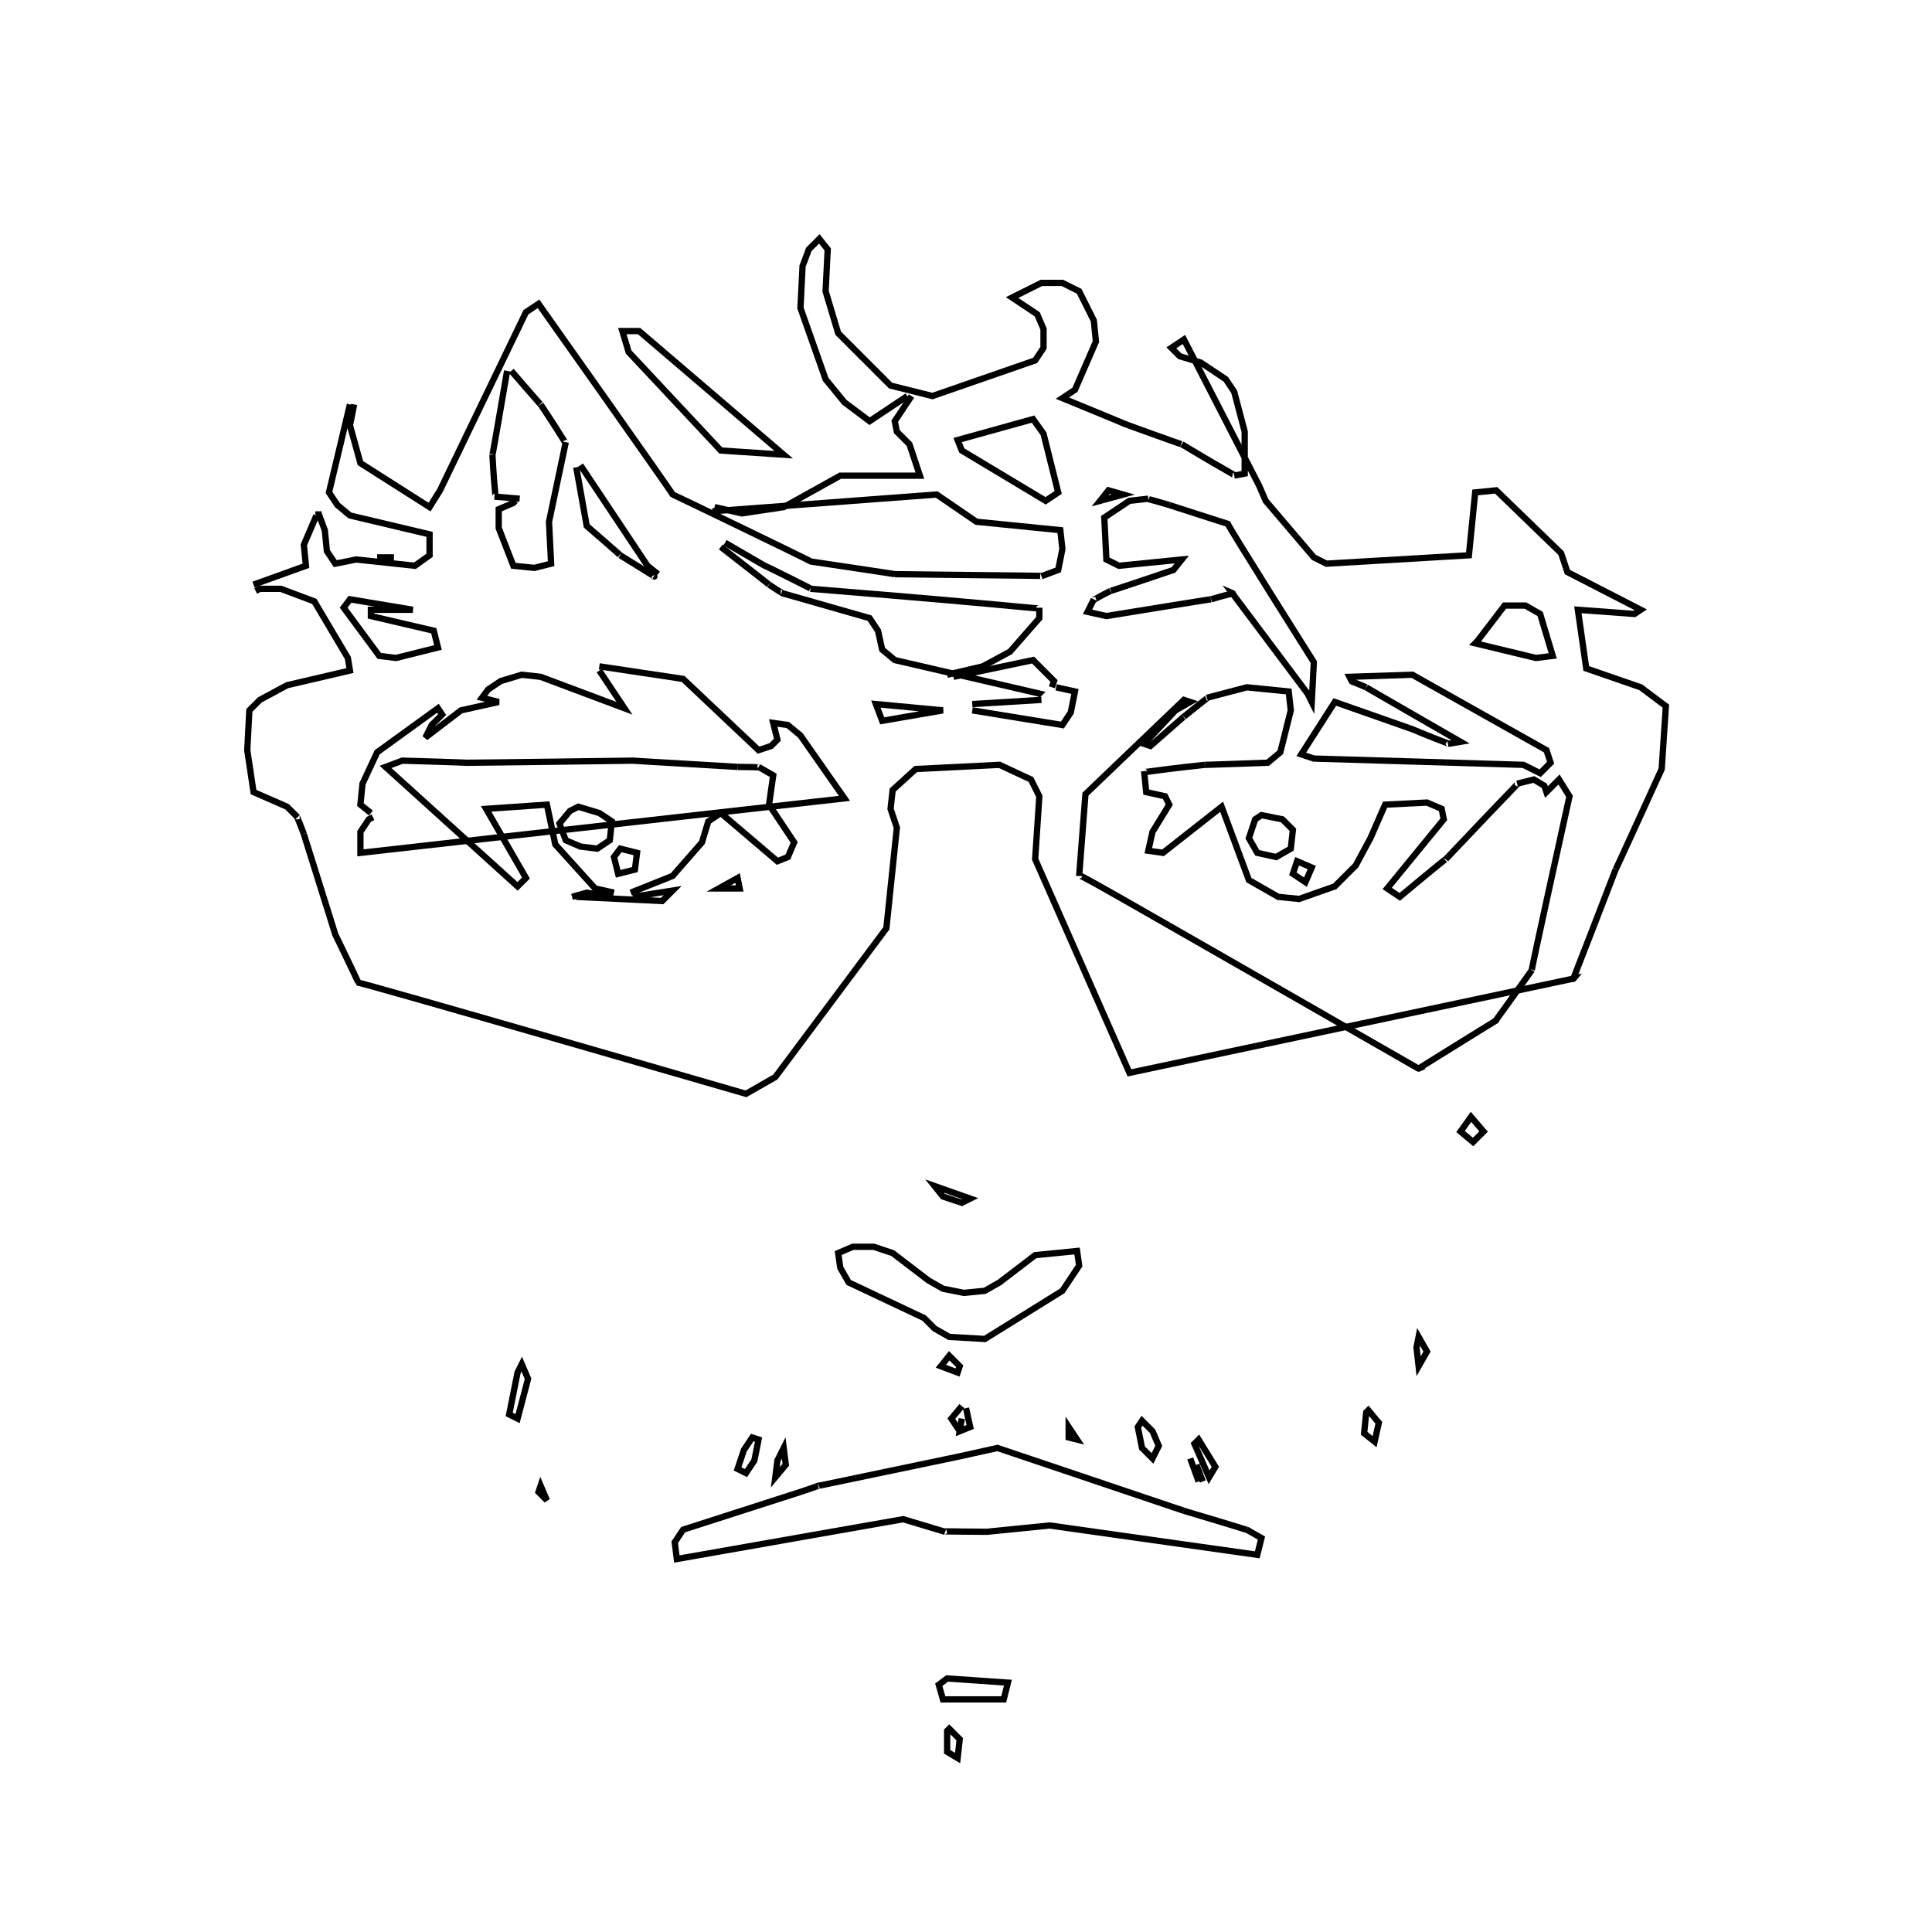
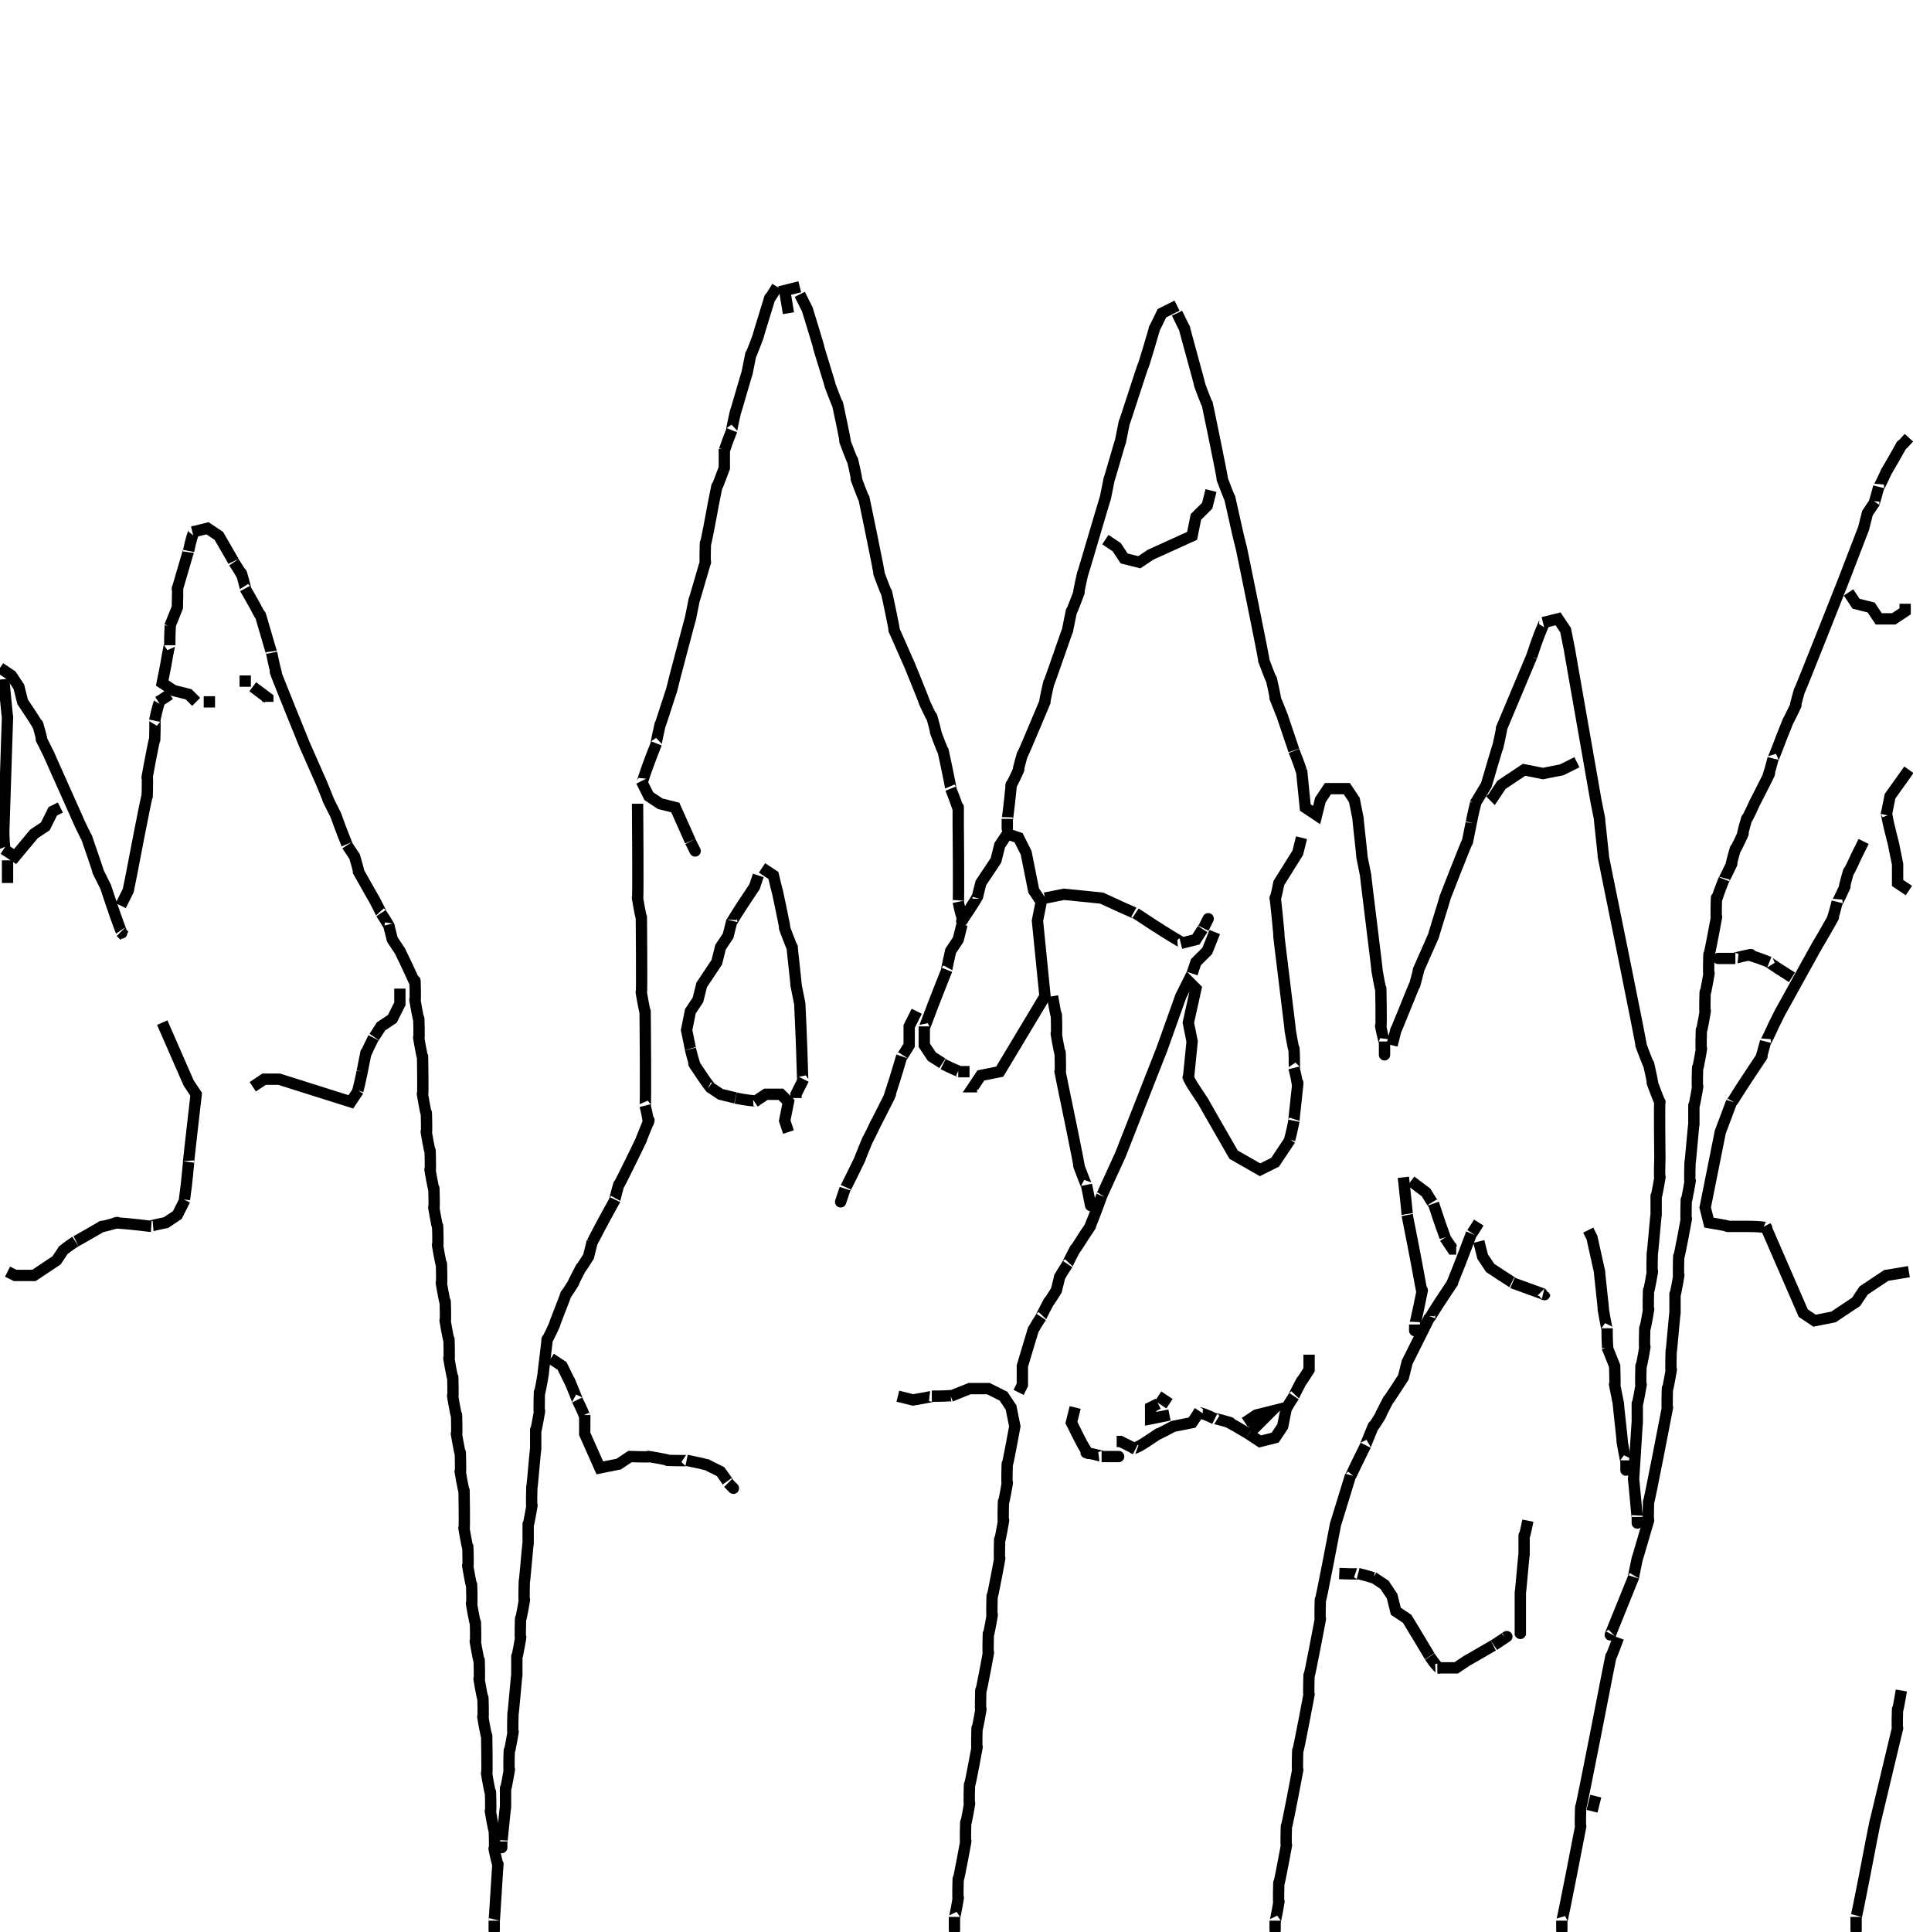
- <svg xmlns="http://www.w3.org/2000/svg" baseProfile="full" height="922px" version="1.1" width="922px">
+ <svg xmlns="http://www.w3.org/2000/svg" baseProfile="full" height="512px" version="1.1" width="507px">
  <defs />
-   <path d="M 433,189  L 433,189  L 415,201  L 403,192  L 394,181  L 382,147  L 383,127  L 386,119  L 391,114  L 395,119  L 394,139  L 400,159  L 425,184  L 445,189  L 494,172  L 498,166  L 498,157  L 495,150  L 483,142  L 497,135  L 507,135  L 515,139  L 522,153  L 523,163  L 513,186  L 507,190  S 536.958,202.287 536,202 S 564.832,212.555 564,212 C 589.832,227.555 589.981,226.804 589,227 L 594,226  L 594,206  L 589,187  L 585,181  L 573,173  L 563,170  L 559,166  L 565,162  L 601,232  L 604,239  L 627,266  L 633,269  L 701,265  L 704,235  L 714,234  L 745,264  L 748,273  L 783,291  L 780,293  L 753,291  L 757,319  L 783,328  L 795,337  L 793,367  S 770.713,415.958 771,415 C 750.649,467.936 750.36,467.768 751,467 L 539,512  L 494,410  L 496,380  L 492,372  L 477,365  L 437,367  L 426,377  L 425,386  L 428,395  L 423,443  L 370,514  L 356,522  S 170.445,468.168 171,469 S 159.629,445.072 160,446 S 144.649,397.064 145,398 C 141.649,389.064 141.293,389.293 142,390 L 137,385  L 121,378  L 118,358  L 119,339  L 124,334  L 137,327  L 167,320  L 166,314  L 150,287  L 134,281  L 124,281  L 122,282  " fill="none" filter="url(#pencil)" stroke="#000" stroke-width="3" />
-   <path d="M 169,193  L 169,193  L 167,203  L 172,221  L 205,242  L 210,234  L 251,149  L 257,145  S 321.832,236.555 321,236 S 387.981,268.196 387,268 S 427.995,274.1 427,274 C 497.995,274.9 497.936,274.649 497,275 L 505,272  L 507,262  L 506,253  L 466,249  L 447,236  L 340,244  " fill="none" filter="url(#pencil)" stroke="#000" stroke-width="3" />
-   <path d="M 374,217  L 344,215  L 300,168  L 297,158  L 305,158  Z" fill="none" filter="url(#pencil)" stroke="#000" stroke-width="3" />
-   <path d="M 242,177  L 242,177  S 235.0,218.0 235,217 C 236.1,237.995 237.0,237.0 236,237 L 248,238  " fill="none" filter="url(#pencil)" stroke="#000" stroke-width="3" />
-   <path d="M 244,177  L 244,177  S 258.555,193.832 258,193 C 270.555,211.832 269.804,211.981 270,211 L 262,249  L 263,269  L 255,271  L 245,270  L 238,252  L 238,243  L 245,240  L 246,239  " fill="none" filter="url(#pencil)" stroke="#000" stroke-width="3" />
-   <path d="M 435,189  L 435,189  L 427,201  L 428,206  L 434,212  L 439,227  L 401,227  L 374,242  L 354,245  L 341,242  " fill="none" filter="url(#pencil)" stroke="#000" stroke-width="3" />
-   <path d="M 167,193  L 167,193  L 157,235  L 161,241  L 167,246  L 205,255  L 205,265  L 198,270  L 170,267  L 160,269  L 156,263  L 155,253  L 152,245  L 152,244  " fill="none" filter="url(#pencil)" stroke="#000" stroke-width="3" />
-   <path d="M 493,200  L 498,207  L 505,235  L 499,239  L 459,215  L 457,210  Z" fill="none" filter="url(#pencil)" stroke="#000" stroke-width="3" />
-   <path d="M 277,222  L 277,222  L 309,270  L 314,274  " fill="none" filter="url(#pencil)" stroke="#000" stroke-width="3" />
-   <path d="M 275,223  L 275,223  L 280,251  S 296.832,265.555 296,265 C 312.894,275.447 312.894,275.447 312,275 " fill="none" filter="url(#pencil)" stroke="#000" stroke-width="3" />
-   <path d="M 536,236  L 529,234  L 525,239  Z" fill="none" filter="url(#pencil)" stroke="#000" stroke-width="3" />
-   <path d="M 626,335  L 627,316  S 585.064,249.649 586,250 S 557.042,240.713 558,241 C 547.042,237.713 547.006,238.11 548,238 L 539,239  L 527,247  L 528,267  L 534,270  L 564,267  L 560,272  S 529.106,282.447 530,282 C 521.106,286.447 521.553,286.894 522,286 L 519,292  L 528,294  S 578.958,285.713 578,286 C 588.958,282.713 588.919,283.394 588,283 L 624,331  Z" fill="none" filter="url(#pencil)" stroke="#000" stroke-width="3" />
-   <path d="M 151,246  L 151,246  L 145,260  L 146,270  L 121,279  " fill="none" filter="url(#pencil)" stroke="#000" stroke-width="3" />
-   <path d="M 346,259  L 346,259  S 365.832,270.555 365,270 S 387.958,281.287 387,281 C 496.995,289.9 496.0,291.0 496,290 L 496,295  L 482,311  L 469,318  L 452,322  " fill="none" filter="url(#pencil)" stroke="#000" stroke-width="3" />
-   <path d="M 344,261  L 344,261  S 367.832,279.555 367,279 C 373.832,283.555 373.976,283.217 373,283 L 415,295  L 419,301  L 421,310  L 427,315  L 496,331  L 495,332  " fill="none" filter="url(#pencil)" stroke="#000" stroke-width="3" />
-   <path d="M 180,266  L 180,266  L 188,266  " fill="none" filter="url(#pencil)" stroke="#000" stroke-width="3" />
-   <path d="M 197,291  L 177,291  L 177,294  L 207,301  L 209,309  L 189,314  L 181,313  L 164,290  L 167,286  Z" fill="none" filter="url(#pencil)" stroke="#000" stroke-width="3" />
-   <path d="M 705,306  L 718,289  L 728,289  L 735,293  L 741,313  L 733,314  L 704,307  Z" fill="none" filter="url(#pencil)" stroke="#000" stroke-width="3" />
-   <path d="M 455,323  L 455,323  L 493,315  L 503,325  L 502,328  " fill="none" filter="url(#pencil)" stroke="#000" stroke-width="3" />
-   <path d="M 286,318  L 286,318  L 326,324  L 362,358  L 368,356  L 371,353  L 369,345  L 376,346  L 382,351  L 403,381  L 172,407  L 172,397  L 176,391  L 178,390  " fill="none" filter="url(#pencil)" stroke="#000" stroke-width="3" />
-   <path d="M 286,320  L 286,320  L 298,338  L 258,323  L 249,322  L 239,325  L 233,329  L 230,333  L 238,335  L 220,339  L 203,352  L 206,346  L 211,341  L 209,338  L 180,359  L 173,374  L 172,384  L 177,388  " fill="none" filter="url(#pencil)" stroke="#000" stroke-width="3" />
-   <path d="M 644,323  L 674,322  L 738,358  L 740,364  L 735,369  L 727,365  L 627,362  L 621,360  L 637,335  S 674.949,348.316 674,348 C 691.894,355.447 691.986,354.836 691,355 L 697,354  S 651.081,327.606 652,328 C 644.081,324.606 644.0,325.0 645,325 Z" fill="none" filter="url(#pencil)" stroke="#000" stroke-width="3" />
-   <path d="M 504,328  L 504,328  L 513,330  L 511,340  L 507,346  L 464,339  " fill="none" filter="url(#pencil)" stroke="#000" stroke-width="3" />
-   <path d="M 738,378  L 744,372  L 749,380  S 730.504,463.868 731,463 C 713.445,487.832 713.168,487.555 714,487 S 676.086,510.406 677,510 C 514.9,417.005 515.0,417.0 515,418 L 518,379  L 565,334  L 568,335  L 561,339  L 546,355  L 549,356  S 565.707,341.293 565,342 C 576.832,332.445 576.949,332.684 576,333 L 595,328  L 615,330  L 616,339  L 611,359  L 605,364  S 574.005,365.1 575,365 C 545.024,368.217 546.1,368.995 546,368 L 547,378  L 556,380  L 558,384  L 550,397  L 548,406  L 555,407  L 583,385  L 596,420  L 610,428  L 620,429  L 637,423  L 647,413  L 654,400  L 661,384  L 681,383  L 688,386  L 689,391  L 662,424  L 668,428  S 690.555,409.168 690,410 C 724.707,373.293 724.97,373.757 724,374 L 732,372  L 737,375  Z" fill="none" filter="url(#pencil)" stroke="#000" stroke-width="3" />
-   <path d="M 464,336  L 464,336  L 497,334  " fill="none" filter="url(#pencil)" stroke="#000" stroke-width="3" />
-   <path d="M 450,339  L 421,344  L 418,336  Z" fill="none" filter="url(#pencil)" stroke="#000" stroke-width="3" />
-   <path d="M 293,426  L 284,424  L 265,403  L 261,384  L 232,386  L 251,419  L 247,423  L 184,366  L 192,363  S 222.995,363.9 222,364 S 303.0,363.0 302,363 S 353.0,366.0 352,366 C 363.0,366.0 362.868,366.496 362,366 L 369,370  L 367,384  L 379,402  L 376,409  L 371,411  L 344,388  L 338,392  L 335,402  L 321,418  L 301,426  " fill="none" filter="url(#pencil)" stroke="#000" stroke-width="3" />
-   <path d="M 276,385  L 286,388  L 292,392  L 291,401  L 285,405  L 277,404  L 270,401  L 267,393  L 272,387  Z" fill="none" filter="url(#pencil)" stroke="#000" stroke-width="3" />
-   <path d="M 602,389  L 612,391  L 617,396  L 616,405  L 609,409  L 600,407  L 596,400  L 599,391  Z" fill="none" filter="url(#pencil)" stroke="#000" stroke-width="3" />
-   <path d="M 296,405  L 304,407  L 303,415  L 295,417  L 293,409  Z" fill="none" filter="url(#pencil)" stroke="#000" stroke-width="3" />
-   <path d="M 619,411  L 626,414  L 623,421  L 617,417  Z" fill="none" filter="url(#pencil)" stroke="#000" stroke-width="3" />
-   <path d="M 352,419  L 353,424  L 343,424  Z" fill="none" filter="url(#pencil)" stroke="#000" stroke-width="3" />
-   <path d="M 273,428  L 273,428  L 280,426  L 292,428  " fill="none" filter="url(#pencil)" stroke="#000" stroke-width="3" />
-   <path d="M 302,428  L 321,425  L 316,430  L 275,428  " fill="none" filter="url(#pencil)" stroke="#000" stroke-width="3" />
-   <path d="M 702,533  L 697,540  L 703,545  L 708,540  Z" fill="none" filter="url(#pencil)" stroke="#000" stroke-width="3" />
-   <path d="M 446,566  L 463,572  L 459,574  L 450,571  Z" fill="none" filter="url(#pencil)" stroke="#000" stroke-width="3" />
-   <path d="M 407,595  L 417,595  L 426,598  L 443,611  L 450,615  L 460,617  L 470,616  L 477,612  L 494,599  L 514,597  L 515,604  L 507,616  L 470,639  L 453,638  L 446,634  L 441,629  L 405,612  L 401,605  L 400,598  Z" fill="none" filter="url(#pencil)" stroke="#000" stroke-width="3" />
-   <path d="M 677,638  L 681,645  L 677,652  L 676,643  Z" fill="none" filter="url(#pencil)" stroke="#000" stroke-width="3" />
-   <path d="M 457,655  L 449,652  L 453,647  L 458,652  Z" fill="none" filter="url(#pencil)" stroke="#000" stroke-width="3" />
-   <path d="M 249,651  L 252,658  L 247,677  L 243,675  L 247,655  Z" fill="none" filter="url(#pencil)" stroke="#000" stroke-width="3" />
-   <path d="M 459,671  L 459,671  L 454,677  L 456,680  L 456,679  " fill="none" filter="url(#pencil)" stroke="#000" stroke-width="3" />
-   <path d="M 461,672  L 461,672  L 463,681  L 458,683  L 459,677  " fill="none" filter="url(#pencil)" stroke="#000" stroke-width="3" />
-   <path d="M 653,673  L 658,679  L 656,688  L 651,684  L 652,674  Z" fill="none" filter="url(#pencil)" stroke="#000" stroke-width="3" />
-   <path d="M 545,678  L 550,683  L 553,690  L 550,696  L 545,691  L 543,681  Z" fill="none" filter="url(#pencil)" stroke="#000" stroke-width="3" />
-   <path d="M 510,681  L 514,687  L 510,686  Z" fill="none" filter="url(#pencil)" stroke="#000" stroke-width="3" />
-   <path d="M 359,686  L 355,692  L 352,701  L 356,703  L 360,697  L 362,687  Z" fill="none" filter="url(#pencil)" stroke="#000" stroke-width="3" />
-   <path d="M 572,687  L 580,700  L 577,705  L 570,689  Z" fill="none" filter="url(#pencil)" stroke="#000" stroke-width="3" />
-   <path d="M 374,691  L 375,699  L 370,705  L 371,697  Z" fill="none" filter="url(#pencil)" stroke="#000" stroke-width="3" />
-   <path d="M 476,691  S 565.958,721.287 565,721 C 595.981,730.196 595.868,730.496 595,730 L 602,734  L 600,742  L 501,728  S 470.005,731.1 471,731 C 450.005,730.9 450.072,730.629 451,731 L 431,725  L 323,744  L 322,736  L 326,730  S 382.949,711.684 382,712 C 391.949,708.684 391.832,708.445 391,709 L 458,695  Z" fill="none" filter="url(#pencil)" stroke="#000" stroke-width="3" />
-   <path d="M 568,696  L 568,696  L 572,707  " fill="none" filter="url(#pencil)" stroke="#000" stroke-width="3" />
-   <path d="M 571,699  L 571,699  L 574,707  " fill="none" filter="url(#pencil)" stroke="#000" stroke-width="3" />
-   <path d="M 258,709  L 261,716  L 257,712  Z" fill="none" filter="url(#pencil)" stroke="#000" stroke-width="3" />
-   <path d="M 452,801  L 481,803  L 479,811  L 450,811  L 448,804  Z" fill="none" filter="url(#pencil)" stroke="#000" stroke-width="3" />
-   <path d="M 453,825  L 458,830  L 457,839  L 452,836  L 452,826  Z" fill="none" filter="url(#pencil)" stroke="#000" stroke-width="3" />
+   <path d="M 206,76  L 206,76  S 203.629,79.928 204,79 S 200.629,89.928 201,89 S 198.804,94.981 199,94 S 197.804,99.981 198,99 S 194.804,109.981 195,109 S 193.629,114.928 194,114 C 191.629,119.928 192.0,120.0 192,119 L 192,124  S 189.804,129.981 190,129 S 188.804,134.981 189,134 S 187.0,145.0 187,144 S 186.804,149.981 187,149 S 183.804,159.981 184,159 S 182.804,164.981 183,164 S 178.757,179.97 179,179 S 177.757,183.97 178,183 S 174.804,192.981 175,192 S 173.629,197.928 174,197 C 169.629,207.928 170.447,207.894 170,207 L 172,211  L 175,213  L 179,214  S 183.447,223.894 183,223 C 184.447,225.894 184.447,225.894 184,225 " fill="none" filter="url(#pencil)" stroke="#000" stroke-width="3" />
+   <path d="M 212,76  L 212,76  L 208,77  L 209,83  " fill="none" filter="url(#pencil)" stroke="#000" stroke-width="3" />
+   <path d="M 212,78  L 212,78  L 214,82  S 217.371,92.928 217,92 S 220.371,102.928 220,102 S 222.196,107.981 222,107 S 224.371,117.928 224,117 S 226.196,122.981 226,122 S 227.371,127.928 227,127 S 229.196,132.981 229,132 S 233.371,152.928 233,152 S 235.196,157.981 235,157 S 237.371,167.928 237,167 S 241.371,176.928 241,176 S 245.447,186.894 245,186 S 247.243,190.97 247,190 S 248.371,194.928 248,194 S 250.196,199.981 250,199 S 252.371,209.928 252,209 C 254.371,214.928 254.0,215.0 254,214 S 254.0,220.0 254,219 S 254.196,239.981 254,239 C 255.196,244.981 255.555,243.168 255,244 S 257.555,240.168 257,241 C 259.555,237.168 259.243,237.03 259,238 L 260,234  L 264,228  L 265,224  L 267,221  L 270,222  L 272,226  L 274,236  L 276,239  L 275,244  L 277,264  L 265,284  L 260,285  L 258,288  L 259,288  " fill="none" filter="url(#pencil)" stroke="#000" stroke-width="3" />
+   <path d="M 312,81  L 312,81  L 308,83  S 305.629,87.928 306,87 S 302.804,97.981 303,97 S 297.804,112.981 298,112 S 296.804,117.981 297,117 S 293.804,127.981 294,127 S 292.804,132.981 293,132 S 286.804,152.981 287,152 S 285.629,157.928 286,157 S 283.804,162.981 284,162 S 282.757,167.97 283,167 S 277.804,181.981 278,181 S 276.629,186.928 277,186 S 270.757,200.97 271,200 S 269.553,204.894 270,204 S 267.757,208.97 268,208 S 267.0,218.0 267,217 C 267.0,220.0 267.0,220.0 267,219 " fill="none" filter="url(#pencil)" stroke="#000" stroke-width="3" />
+   <path d="M 312,83  L 312,83  S 314.371,87.928 314,87 S 318.371,102.928 318,102 S 320.196,107.981 320,107 S 324.371,127.928 324,127 S 326.243,132.97 326,132 S 328.243,141.97 328,141 S 329.196,145.981 329,145 S 335.371,175.928 335,175 S 337.196,180.981 337,180 S 338.371,185.928 338,185 S 340.371,190.928 340,190 S 343.371,199.928 343,199 C 345.371,204.928 345.0,205.0 345,204 L 346,214  L 349,216  L 350,212  L 352,209  L 357,209  L 359,212  S 360.196,217.981 360,217 S 361.196,227.981 361,227 S 362.196,232.981 362,232 S 365.196,257.981 365,257 S 366.0,263.0 366,262 S 366.243,272.97 366,272 S 367.0,277.0 367,276 C 367.0,280.0 367.0,280.0 367,279 " fill="none" filter="url(#pencil)" stroke="#000" stroke-width="3" />
+   <path d="M 506,116  L 506,116  S 503.445,118.832 504,118 S 499.553,125.894 500,125 S 497.757,129.97 498,129 C 496.757,133.97 496.445,133.832 497,133 L 495,136  L 494,140  S 488.629,153.928 489,153 S 476.757,183.97 477,183 S 475.553,187.894 476,187 S 473.629,191.928 474,191 S 471.629,196.928 472,196 S 469.757,201.97 470,201 C 468.757,205.97 468.445,205.832 469,205 S 464.553,213.894 465,213 S 462.757,217.97 463,217 S 461.553,221.894 462,221 S 459.757,225.97 460,225 S 458.553,229.894 459,229 S 456.629,233.928 457,233 C 454.629,238.928 455.0,239.0 455,238 S 454.804,243.981 455,243 S 453.0,254.0 453,253 S 452.804,258.981 453,258 S 452.0,264.0 452,263 S 451.804,268.981 452,268 S 451.0,274.0 451,273 S 450.804,278.981 451,278 S 450.0,284.0 450,283 S 449.804,288.981 450,288 S 449.0,294.0 449,293 S 449.0,299.0 449,298 S 448.0,309.0 448,308 S 447.804,313.981 448,313 S 447.0,319.0 447,318 S 446.804,323.981 447,323 S 445.0,334.0 445,333 S 444.804,338.981 445,338 S 444.0,344.0 444,343 S 444.0,349.0 444,348 S 443.0,359.0 443,358 S 442.804,363.981 443,363 S 442.0,369.0 442,368 S 441.804,373.981 442,373 S 437.0,399.0 437,398 S 436.804,403.981 437,403 S 433.804,413.981 434,413 S 432.757,418.97 433,418 C 426.553,433.894 426.553,433.894 427,433 " fill="none" filter="url(#pencil)" stroke="#000" stroke-width="3" />
+   <path d="M 321,130  L 321,130  L 320,134  L 317,137  L 316,142  L 305,147  L 302,149  L 298,148  L 296,145  L 293,143  " fill="none" filter="url(#pencil)" stroke="#000" stroke-width="3" />
+   <path d="M 52,186  L 52,186  L 50,184  L 46,183  L 43,181  S 44.196,175.019 44,176 S 45.0,170.0 45,171 C 45.0,165.0 45.371,165.072 45,166 L 47,161  S 47.196,155.019 47,156 S 50.196,145.019 50,146 C 51.196,140.019 51.97,140.757 51,141 L 55,140  L 58,142  S 62.555,149.832 62,149 C 64.555,152.832 64.243,152.97 64,152 S 65.447,156.894 65,156 C 69.555,163.832 69.196,163.981 69,163 S 72.196,173.981 72,173 C 73.196,178.981 73.514,178.857 73,178 S 81.371,198.928 81,198 S 85.371,207.928 85,207 S 87.447,212.894 87,212 S 89.447,216.894 89,216 C 92.243,224.97 92.555,224.832 92,224 L 94,227  S 95.447,231.894 95,231 S 99.447,238.894 99,238 S 101.555,242.832 101,242 C 103.555,245.832 103.243,245.97 103,245 L 104,249  S 106.555,252.832 106,252 C 110.371,260.928 110.0,261.0 110,260 S 110.196,265.981 110,265 S 111.0,271.0 111,270 S 111.196,275.981 111,275 S 112.0,281.0 112,280 S 112.196,290.981 112,290 S 113.0,296.0 113,295 S 113.196,300.981 113,300 S 114.0,306.0 114,305 S 114.196,310.981 114,310 S 115.0,316.0 115,315 S 115.196,320.981 115,320 S 116.0,326.0 116,325 S 116.196,330.981 116,330 S 117.0,336.0 117,335 S 117.196,340.981 117,340 S 118.0,346.0 118,345 S 118.196,350.981 118,350 S 119.0,356.0 119,355 S 119.196,360.981 119,360 S 120.0,366.0 120,365 S 120.196,370.981 120,370 S 121.0,376.0 121,375 S 121.196,380.981 121,380 S 122.0,386.0 122,385 S 122.196,390.981 122,390 S 123.0,396.0 123,395 S 123.196,405.981 123,405 S 124.0,411.0 124,410 S 124.196,415.981 124,415 S 125.0,421.0 125,420 S 125.196,425.981 125,425 S 126.0,431.0 126,430 S 126.196,435.981 126,435 S 127.0,441.0 127,440 S 127.196,445.981 127,445 S 128.0,451.0 128,450 S 128.196,455.981 128,455 S 129.0,461.0 129,460 S 129.196,470.981 129,470 S 130.0,476.0 130,475 S 130.196,480.981 130,480 S 131.0,486.0 131,485 S 131.243,490.97 131,490 S 132.0,495.0 132,494 S 131.0,510.0 131,509 C 131.0,512.0 131.0,512.0 131,511 " fill="none" filter="url(#pencil)" stroke="#000" stroke-width="3" />
+   <path d="M 490,157  L 490,157  L 492,160  L 496,161  L 498,164  L 502,164  L 505,162  L 505,160  " fill="none" filter="url(#pencil)" stroke="#000" stroke-width="3" />
+   <path d="M 369,277  L 369,277  S 370.243,272.03 370,273 S 375.243,260.03 375,261 S 376.371,256.072 376,257 S 380.371,247.072 380,248 S 383.371,237.072 383,238 S 389.196,222.019 389,223 S 390.196,217.019 390,218 C 391.196,212.019 391.514,212.143 391,213 L 394,208  S 397.196,197.019 397,198 S 398.371,192.072 398,193 S 406.371,173.072 406,174 C 409.243,164.03 409.97,164.757 409,165 L 413,164  L 415,167  S 416.196,172.981 416,172 S 423.196,212.981 423,212 S 424.196,217.981 424,217 S 425.196,227.981 425,227 S 426.196,232.981 426,232 S 435.371,277.928 435,277 S 437.196,282.981 437,282 S 438.371,287.928 438,287 S 440.196,292.981 440,292 S 440.0,308.0 440,307 S 439.804,312.981 440,312 S 439.0,318.0 439,317 S 439.0,323.0 439,322 S 438.0,333.0 438,332 S 437.804,337.981 438,337 S 437.0,343.0 437,342 S 436.804,347.981 437,347 S 436.0,353.0 436,352 S 435.804,357.981 436,357 S 435.0,363.0 435,362 S 434.804,367.981 435,367 S 434.0,373.0 434,372 S 434.0,378.0 434,377 S 433.0,393.0 433,392 S 434.0,403.0 434,402 C 434.0,404.0 434.0,404.0 434,403 " fill="none" filter="url(#pencil)" stroke="#000" stroke-width="3" />
+   <path d="M 0,177  L 0,177  L 3,179  L 5,182  L 6,186  S 8.555,189.832 8,189 C 10.555,192.832 10.243,192.97 10,192 S 11.447,196.894 11,196 S 13.447,200.894 13,200 S 21.447,218.894 21,218 S 23.371,222.928 23,222 S 26.447,231.894 26,231 S 28.447,235.894 28,235 C 32.243,247.97 32.707,247.707 32,247 L 33,248  " fill="none" filter="url(#pencil)" stroke="#000" stroke-width="3" />
+   <path d="M 65,179  L 65,179  L 65,182  " fill="none" filter="url(#pencil)" stroke="#000" stroke-width="3" />
+   <path d="M 1,180  L 1,180  S 2.0,191.0 2,190 S 1.0,221.0 1,220 C 1.0,226.0 1.832,225.555 1,225 L 4,227  L 9,221  L 12,219  L 14,215  L 16,214  " fill="none" filter="url(#pencil)" stroke="#000" stroke-width="3" />
+   <path d="M 67,182  L 67,182  L 71,185  L 71,186  " fill="none" filter="url(#pencil)" stroke="#000" stroke-width="3" />
+   <path d="M 32,240  L 32,240  L 34,236  S 35.196,230.019 35,231 S 39.0,210.0 39,211 S 39.196,205.019 39,206 S 41.0,195.0 41,196 S 41.196,190.019 41,191 C 42.196,185.019 42.832,185.445 42,186 L 45,184  " fill="none" filter="url(#pencil)" stroke="#000" stroke-width="3" />
+   <path d="M 54,186  L 54,186  L 57,186  " fill="none" filter="url(#pencil)" stroke="#000" stroke-width="3" />
+   <path d="M 418,202  L 418,202  L 414,204  L 409,205  L 404,204  L 398,208  L 396,211  L 395,210  " fill="none" filter="url(#pencil)" stroke="#000" stroke-width="3" />
+   <path d="M 506,236  L 506,236  L 503,234  L 503,229  S 501.757,223.03 502,224 S 500.757,219.03 501,220 C 499.757,215.03 500.196,215.019 500,216 L 501,211  L 506,204  " fill="none" filter="url(#pencil)" stroke="#000" stroke-width="3" />
+   <path d="M 169,213  L 169,213  S 169.196,238.981 169,238 S 170.0,244.0 170,243 S 170.196,263.981 170,263 S 171.0,269.0 171,268 S 171.243,293.97 171,293 C 172.243,297.97 171.629,297.928 172,297 S 169.553,302.894 170,302 S 163.757,314.97 164,314 S 162.629,318.928 163,318 C 156.445,329.832 156.757,329.97 157,329 L 156,333  S 153.553,336.894 154,336 S 151.445,340.832 152,340 S 149.553,343.894 150,343 S 146.553,351.894 147,351 S 144.757,355.97 145,355 S 143.804,364.981 144,364 S 143.0,370.0 143,369 S 142.804,374.981 143,374 S 142.0,380.0 142,379 S 142.0,385.0 142,384 S 141.0,395.0 141,394 S 140.804,399.981 141,399 S 140.0,405.0 140,404 S 140.0,410.0 140,409 S 139.0,420.0 139,419 S 138.804,424.981 139,424 S 138.0,430.0 138,429 S 137.804,434.981 138,434 S 137.0,440.0 137,439 S 137.0,445.0 137,444 S 136.0,455.0 136,454 S 135.804,459.981 136,459 S 135.0,465.0 135,464 S 134.804,469.981 135,469 S 134.0,475.0 134,474 S 134.0,480.0 134,479 S 133.0,489.0 133,488 C 133.0,490.0 133.0,490.0 133,489 " fill="none" filter="url(#pencil)" stroke="#000" stroke-width="3" />
+   <path d="M 345,222  L 345,222  L 344,226  L 339,234  S 338.0,239.0 338,238 S 339.196,248.981 339,248 S 342.196,273.981 342,273 S 343.0,279.0 343,278 S 343.243,283.97 343,283 C 344.243,287.97 343.804,287.981 344,287 S 342.804,297.981 343,297 C 341.804,302.981 341.445,302.832 342,302 L 338,308  L 334,310  L 327,306  S 318.445,291.168 319,292 S 316.445,288.168 317,289 C 314.445,285.168 315.0,285.0 315,286 L 316,276  L 315,271  L 317,262  L 315,260  L 313,264  L 308,278  L 297,306  S 291.553,317.894 292,317 C 288.757,325.97 288.445,325.832 289,325 S 286.445,328.832 287,328 S 284.553,331.894 285,331 S 282.445,335.832 283,335 C 280.445,338.832 280.757,338.97 281,338 L 280,342  S 277.553,345.894 278,345 S 275.445,349.832 276,349 C 273.445,352.832 273.804,352.981 274,352 L 271,362  L 271,367  L 270,369  " fill="none" filter="url(#pencil)" stroke="#000" stroke-width="3" />
+   <path d="M 494,223  L 494,223  S 491.553,227.894 492,227 S 489.757,231.97 490,231 S 488.553,235.894 489,235 S 486.757,239.97 487,239 C 485.757,243.97 485.445,243.832 486,243 S 481.553,250.894 482,250 S 471.553,268.894 472,268 S 469.553,272.894 470,272 S 467.757,276.97 468,276 C 466.757,280.97 466.445,280.832 467,280 S 464.445,283.832 465,283 C 458.445,292.832 458.757,292.97 459,292 L 456,300  L 452,320  L 453,324  S 459.0,325.0 458,325 S 464.0,325.0 463,325 C 469.0,325.0 468.555,325.832 468,325 L 478,348  L 481,350  L 486,349  L 492,345  L 494,342  L 500,338  L 506,337  " fill="none" filter="url(#pencil)" stroke="#000" stroke-width="3" />
+   <path d="M 2,228  L 2,228  L 2,234  " fill="none" filter="url(#pencil)" stroke="#000" stroke-width="3" />
+   <path d="M 202,230  L 202,230  L 205,232  S 206.196,236.981 206,236 S 208.371,246.928 208,246 S 210.196,251.981 210,251 S 211.196,261.981 211,261 S 212.196,266.981 212,266 C 213.0,287.0 212.553,286.894 213,286 L 211,290  L 211,291  " fill="none" filter="url(#pencil)" stroke="#000" stroke-width="3" />
+   <path d="M 201,232  L 201,232  L 200,235  S 197.445,238.832 198,238 C 193.445,244.832 193.757,244.97 194,244 L 193,248  L 191,251  L 190,255  L 186,261  L 185,265  L 183,268  L 182,273  S 183.243,278.97 183,278 C 184.243,282.97 184.555,282.832 184,282 S 186.555,285.832 186,285 C 188.555,288.832 188.832,288.555 188,288 L 191,290  S 195.981,291.196 195,291 C 200.981,292.196 200.832,291.445 200,292 L 203,290  L 207,290  L 209,292  L 208,297  L 209,300  " fill="none" filter="url(#pencil)" stroke="#000" stroke-width="3" />
+   <path d="M 277,238  L 277,238  L 282,237  L 292,238  S 301.832,242.555 301,242 C 313.832,250.555 313.97,249.757 313,250 L 317,249  S 319.447,245.106 319,246 C 320.447,243.106 320.447,243.106 320,244 " fill="none" filter="url(#pencil)" stroke="#000" stroke-width="3" />
+   <path d="M 255,245  L 255,245  L 254,249  L 252,252  S 250.629,257.928 251,257 C 244.629,272.928 245.0,273.0 245,272 L 245,277  L 247,280  S 250.894,282.447 250,282 C 254.894,284.447 255.0,284.0 254,284 L 257,284  " fill="none" filter="url(#pencil)" stroke="#000" stroke-width="3" />
+   <path d="M 322,247  L 322,247  L 320,252  L 317,255  L 316,258  " fill="none" filter="url(#pencil)" stroke="#000" stroke-width="3" />
+   <path d="M 475,259  L 475,259  S 468.072,254.629 469,255 C 463.072,252.629 463.03,253.243 464,253 S 459.0,254.0 460,254 C 455.0,254.0 455.0,254.0 456,254 " fill="none" filter="url(#pencil)" stroke="#000" stroke-width="3" />
+   <path d="M 106,262  L 106,262  L 106,266  L 104,270  L 101,272  S 98.553,275.894 99,275 C 96.553,279.894 96.804,279.981 97,279 S 95.804,284.981 96,284 C 94.804,289.981 94.445,289.832 95,289 L 93,292  L 74,286  L 70,286  L 67,288  " fill="none" filter="url(#pencil)" stroke="#000" stroke-width="3" />
+   <path d="M 279,264  L 279,264  S 280.0,270.0 280,269 S 280.196,274.981 280,274 S 281.0,280.0 281,279 S 281.196,284.981 281,284 S 282.196,289.981 282,289 S 286.371,309.928 286,309 S 288.196,314.981 288,314 C 289.196,319.981 289.196,319.981 289,319 " fill="none" filter="url(#pencil)" stroke="#000" stroke-width="3" />
+   <path d="M 243,268  L 243,268  L 241,272  L 241,277  S 238.629,280.928 239,280 C 235.804,290.981 235.445,290.832 236,290 S 231.553,298.894 232,298 S 229.629,302.928 230,302 S 227.553,307.894 228,307 S 223.684,315.949 224,315 C 222.684,318.949 222.684,318.949 223,318 " fill="none" filter="url(#pencil)" stroke="#000" stroke-width="3" />
+   <path d="M 43,271  L 43,271  L 50,287  L 52,290  S 49.804,308.981 50,308 C 49.0,319.0 48.553,318.894 49,318 L 47,322  L 44,324  S 39.0,325.0 40,325 C 30.03,323.757 30.03,324.243 31,324 S 26.106,325.447 27,325 S 19.168,329.555 20,329 C 16.168,331.555 16.445,331.832 17,331 L 15,334  L 9,338  L 4,338  L 2,337  " fill="none" filter="url(#pencil)" stroke="#000" stroke-width="3" />
+   <path d="M 372,312  L 372,312  S 373.196,322.981 373,322 C 377.196,342.981 376.804,342.981 377,342 S 375.0,352.0 375,351 C 375.0,353.0 375.0,353.0 375,352 " fill="none" filter="url(#pencil)" stroke="#000" stroke-width="3" />
+   <path d="M 374,313  L 374,313  L 378,316  S 380.371,319.928 380,319 C 383.243,328.97 383.555,328.832 383,328 L 385,331  L 386,331  " fill="none" filter="url(#pencil)" stroke="#000" stroke-width="3" />
+   <path d="M 392,324  L 392,324  S 389.553,327.894 390,327 C 384.757,340.97 384.445,340.832 385,340 S 382.445,343.832 383,343 C 378.445,349.832 378.757,349.97 379,349 L 373,361  L 372,365  S 367.553,371.894 368,371 S 365.445,375.832 366,375 S 363.629,378.928 364,378 S 361.553,383.894 362,383 C 357.553,391.894 357.804,391.981 358,391 L 354,404  S 350.0,425.0 350,424 S 349.804,429.981 350,429 S 347.0,445.0 347,444 S 346.804,449.981 347,449 S 344.0,465.0 344,464 S 343.804,469.981 344,469 S 341.0,485.0 341,484 S 340.804,489.981 341,489 S 339.0,500.0 339,499 S 338.804,504.981 339,504 S 338.0,510.0 338,509 C 338.0,512.0 338.0,512.0 338,511 " fill="none" filter="url(#pencil)" stroke="#000" stroke-width="3" />
+   <path d="M 421,326  L 421,326  L 422,328  S 424.196,337.981 424,337 S 425.196,347.981 425,347 S 426.0,353.0 426,352 C 426.0,358.0 426.371,357.928 426,357 L 428,362  S 428.196,367.981 428,367 S 429.196,372.981 429,372 S 430.196,382.981 430,382 S 431.0,388.0 431,387 C 431.0,390.0 431.0,390.0 431,389 " fill="none" filter="url(#pencil)" stroke="#000" stroke-width="3" />
+   <path d="M 392,329  L 392,329  L 393,333  L 395,336  S 398.832,338.555 398,338 S 401.894,340.447 401,340 C 409.97,343.243 409.97,343.243 409,343 " fill="none" filter="url(#pencil)" stroke="#000" stroke-width="3" />
+   <path d="M 347,359  L 347,359  L 347,363  S 344.553,366.894 345,366 S 342.445,370.832 343,370 C 340.445,373.832 340.804,373.981 341,373 L 340,378  L 338,381  L 334,382  S 330.143,379.486 331,380 C 325.143,376.486 325.03,376.757 326,377 S 321.106,375.553 322,376 C 317.106,373.553 317.445,374.832 318,374 L 316,377  L 311,378  S 306.168,380.555 307,380 S 303.168,382.555 304,382 C 300.168,384.555 300.106,383.553 301,384 L 297,382  L 296,382  " fill="none" filter="url(#pencil)" stroke="#000" stroke-width="3" />
+   <path d="M 146,360  L 146,360  L 149,362  S 151.371,366.928 151,366 S 153.447,371.894 153,371 C 155.447,375.894 155.0,376.0 155,375 L 155,380  L 159,389  L 164,388  L 167,386  S 172.981,386.196 172,386 S 178.0,387.0 177,387 S 182.981,387.196 182,387 C 187.981,388.196 187.894,388.447 187,388 L 191,390  S 193.707,393.707 193,393 C 194.707,394.707 194.707,394.707 194,394 " fill="none" filter="url(#pencil)" stroke="#000" stroke-width="3" />
+   <path d="M 238,370  L 238,370  L 242,371  S 248.0,370.0 247,370 C 253.0,370.0 252.928,369.629 252,370 L 257,368  L 262,368  L 266,370  L 268,373  L 269,378  S 267.0,389.0 267,388 S 266.804,393.981 267,393 S 266.0,399.0 266,398 S 265.804,403.981 266,403 S 265.0,409.0 265,408 S 264.804,413.981 265,413 S 263.0,424.0 263,423 S 262.804,428.981 263,428 S 262.0,434.0 262,433 S 261.804,438.981 262,438 S 260.0,449.0 260,448 S 259.804,453.981 260,453 S 259.0,459.0 259,458 S 258.804,463.981 259,463 S 257.0,474.0 257,473 S 256.804,478.981 257,478 S 256.0,484.0 256,483 S 255.804,488.981 256,488 S 254.0,499.0 254,498 S 253.804,503.981 254,503 S 253.0,509.0 253,508 C 253.0,512.0 253.0,512.0 253,511 " fill="none" filter="url(#pencil)" stroke="#000" stroke-width="3" />
+   <path d="M 307,370  L 307,370  L 310,372  " fill="none" filter="url(#pencil)" stroke="#000" stroke-width="3" />
+   <path d="M 310,375  L 310,375  L 305,376  L 305,373  L 307,372  " fill="none" filter="url(#pencil)" stroke="#000" stroke-width="3" />
+   <path d="M 285,373  L 285,373  L 284,377  S 286.447,381.894 286,381 C 288.447,385.894 288.97,385.243 288,385 S 293.0,386.0 292,386 C 297.0,386.0 297.0,386.0 296,386 " fill="none" filter="url(#pencil)" stroke="#000" stroke-width="3" />
+   <path d="M 330,377  L 330,377  L 333,375  L 337,374  S 333.293,377.707 334,377 C 332.293,378.707 332.293,378.707 333,378 " fill="none" filter="url(#pencil)" stroke="#000" stroke-width="3" />
+   <path d="M 405,403  L 405,403  S 404.0,408.0 404,407 S 404.0,413.0 404,412 S 403.0,423.0 403,422 S 403.0,427.0 403,426 C 403.0,434.0 403.0,434.0 403,433 " fill="none" filter="url(#pencil)" stroke="#000" stroke-width="3" />
+   <path d="M 355,417  L 355,417  S 360.97,417.243 360,417 C 364.97,418.243 364.832,418.555 364,418 L 367,420  L 369,423  L 370,427  L 373,429  S 379.555,439.832 379,439 C 381.555,442.832 382.0,442.0 381,442 L 386,442  S 389.832,439.445 389,440 S 396.832,435.445 396,436 C 399.832,433.445 399.832,433.445 399,434 " fill="none" filter="url(#pencil)" stroke="#000" stroke-width="3" />
+   <path d="M 429,434  L 429,434  S 426.804,439.981 427,439 S 425.804,444.981 426,444 S 419.0,480.0 419,479 S 418.804,484.981 419,484 S 414.0,510.0 414,509 C 414.0,512.0 414.0,512.0 414,511 " fill="none" filter="url(#pencil)" stroke="#000" stroke-width="3" />
+   <path d="M 504,448  L 504,448  S 503.0,454.0 503,453 S 502.804,458.981 503,458 S 496.804,483.981 497,483 S 495.804,488.981 496,488 S 492.0,509.0 492,508 C 492.0,512.0 492.0,512.0 492,511 " fill="none" filter="url(#pencil)" stroke="#000" stroke-width="3" />
+   <path d="M 423,476  L 423,476  L 422,480  " fill="none" filter="url(#pencil)" stroke="#000" stroke-width="3" />
</svg>
